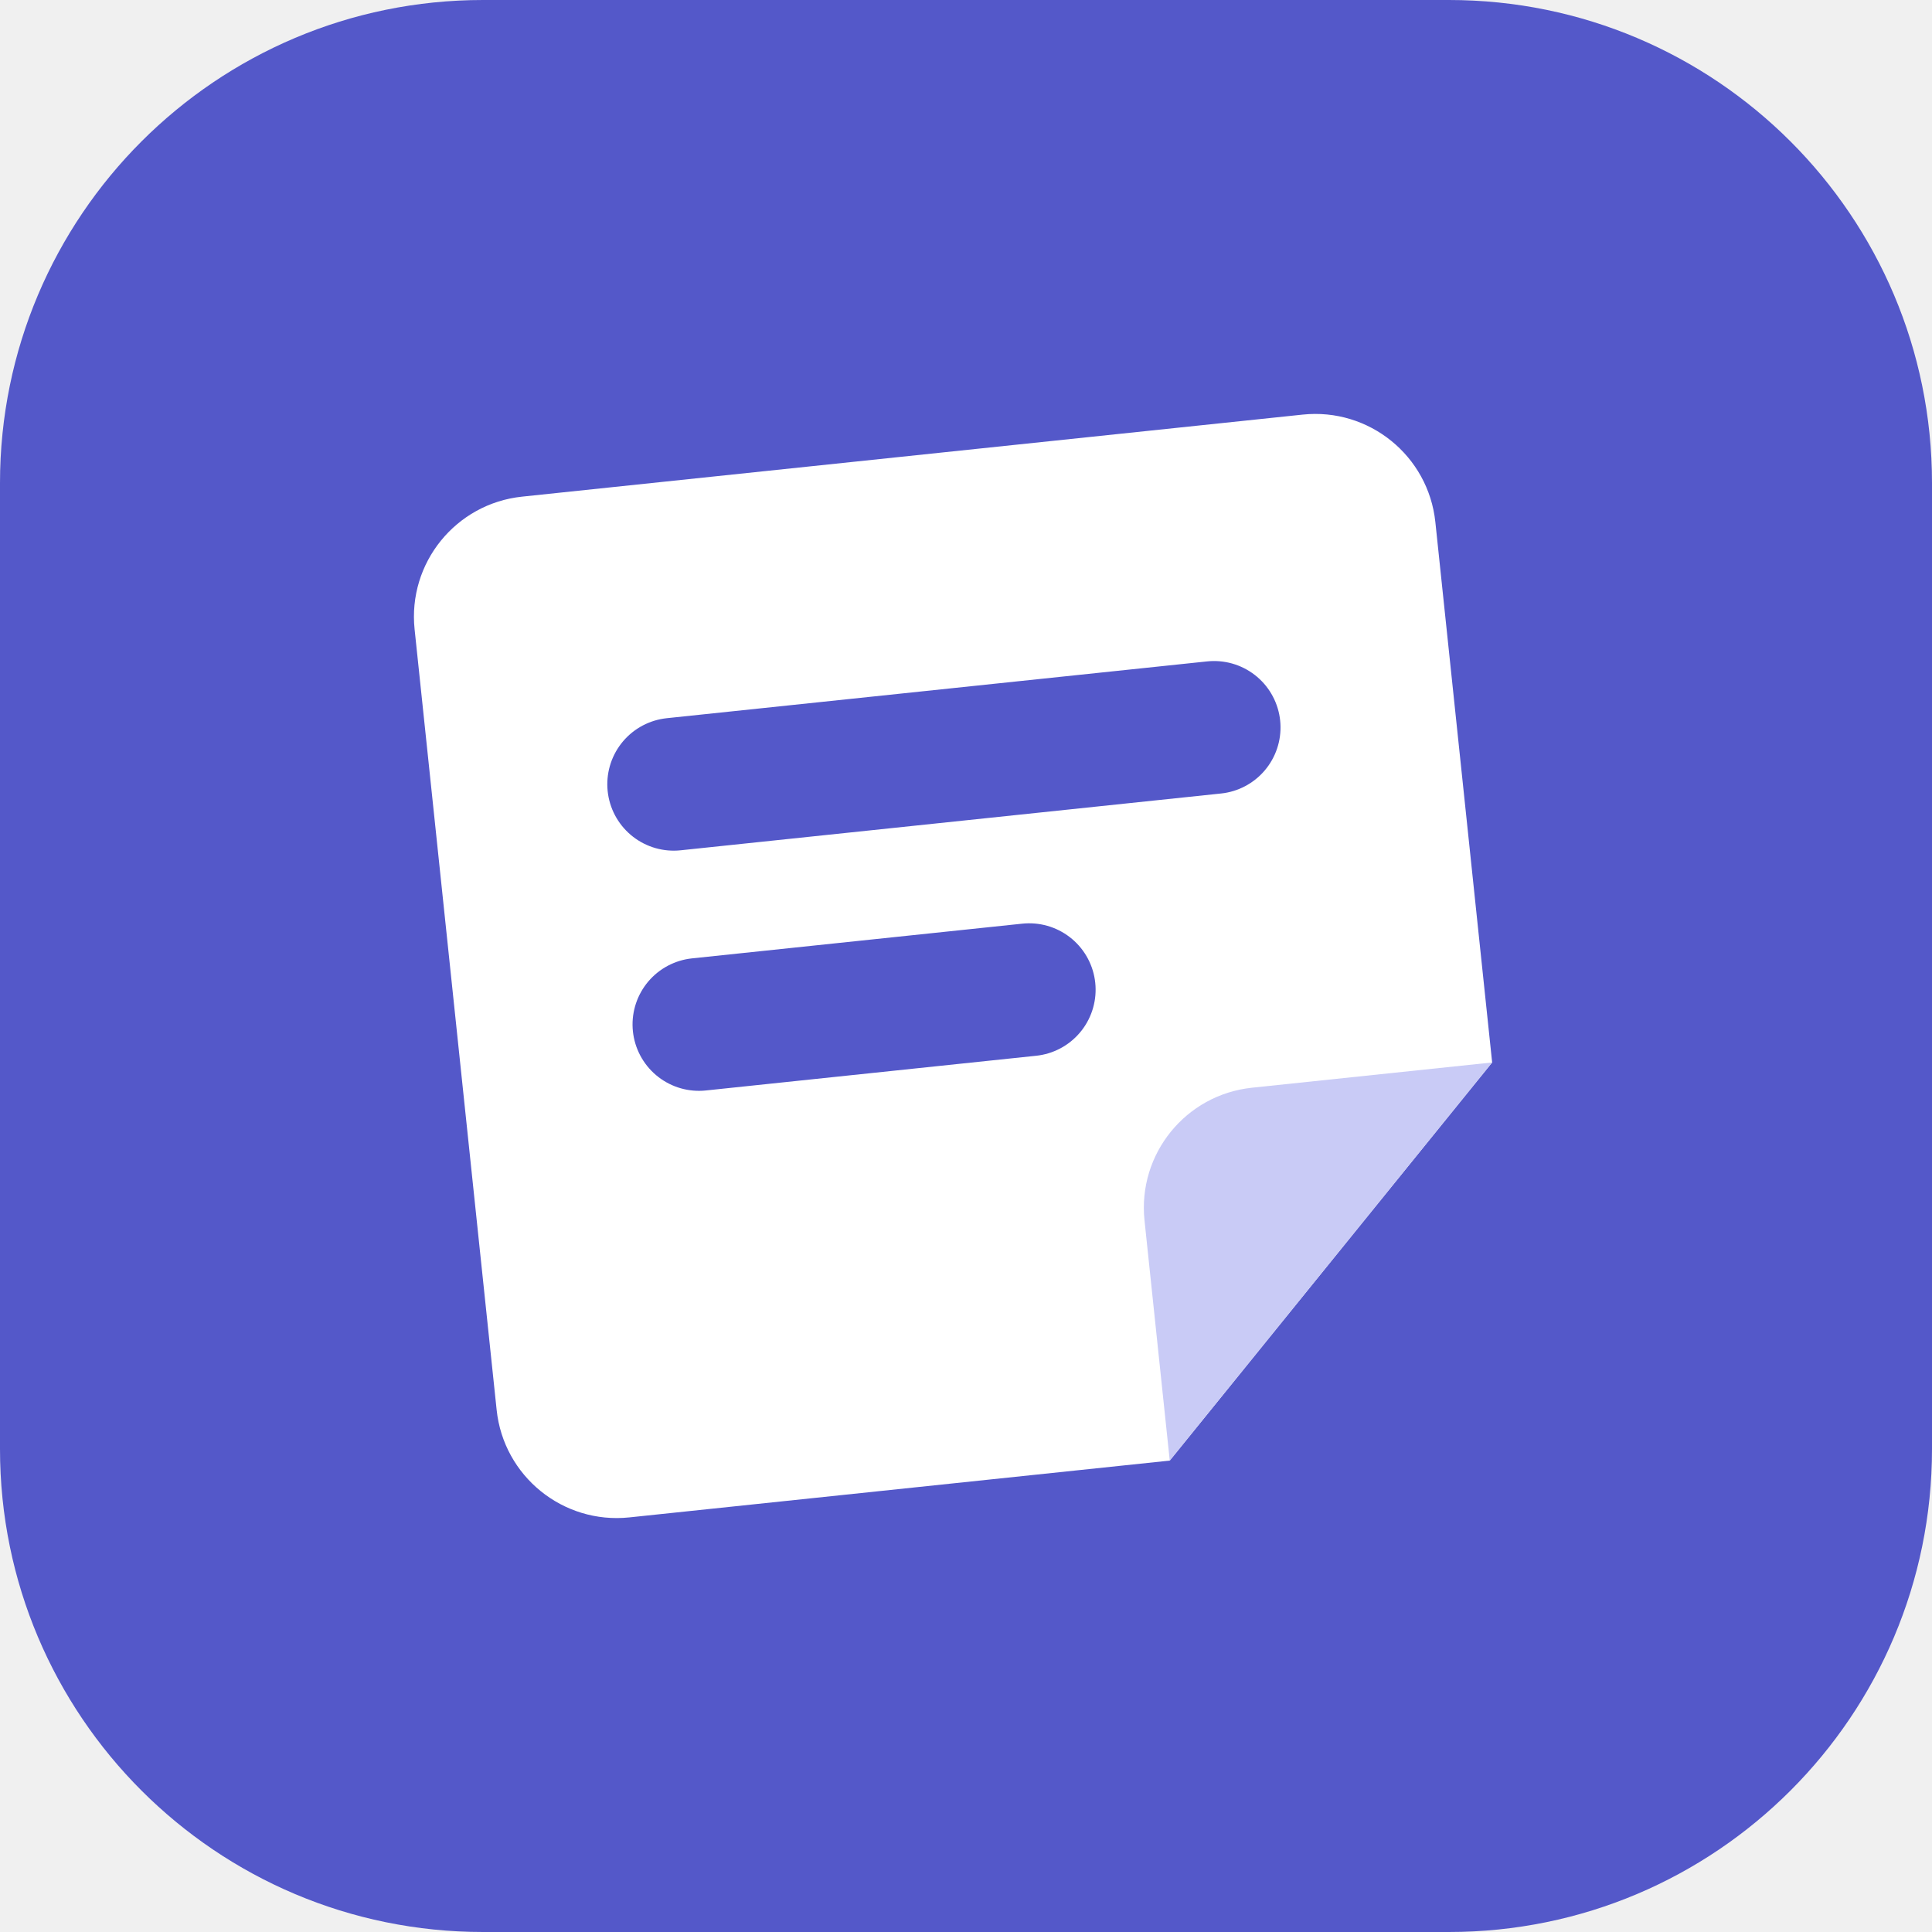
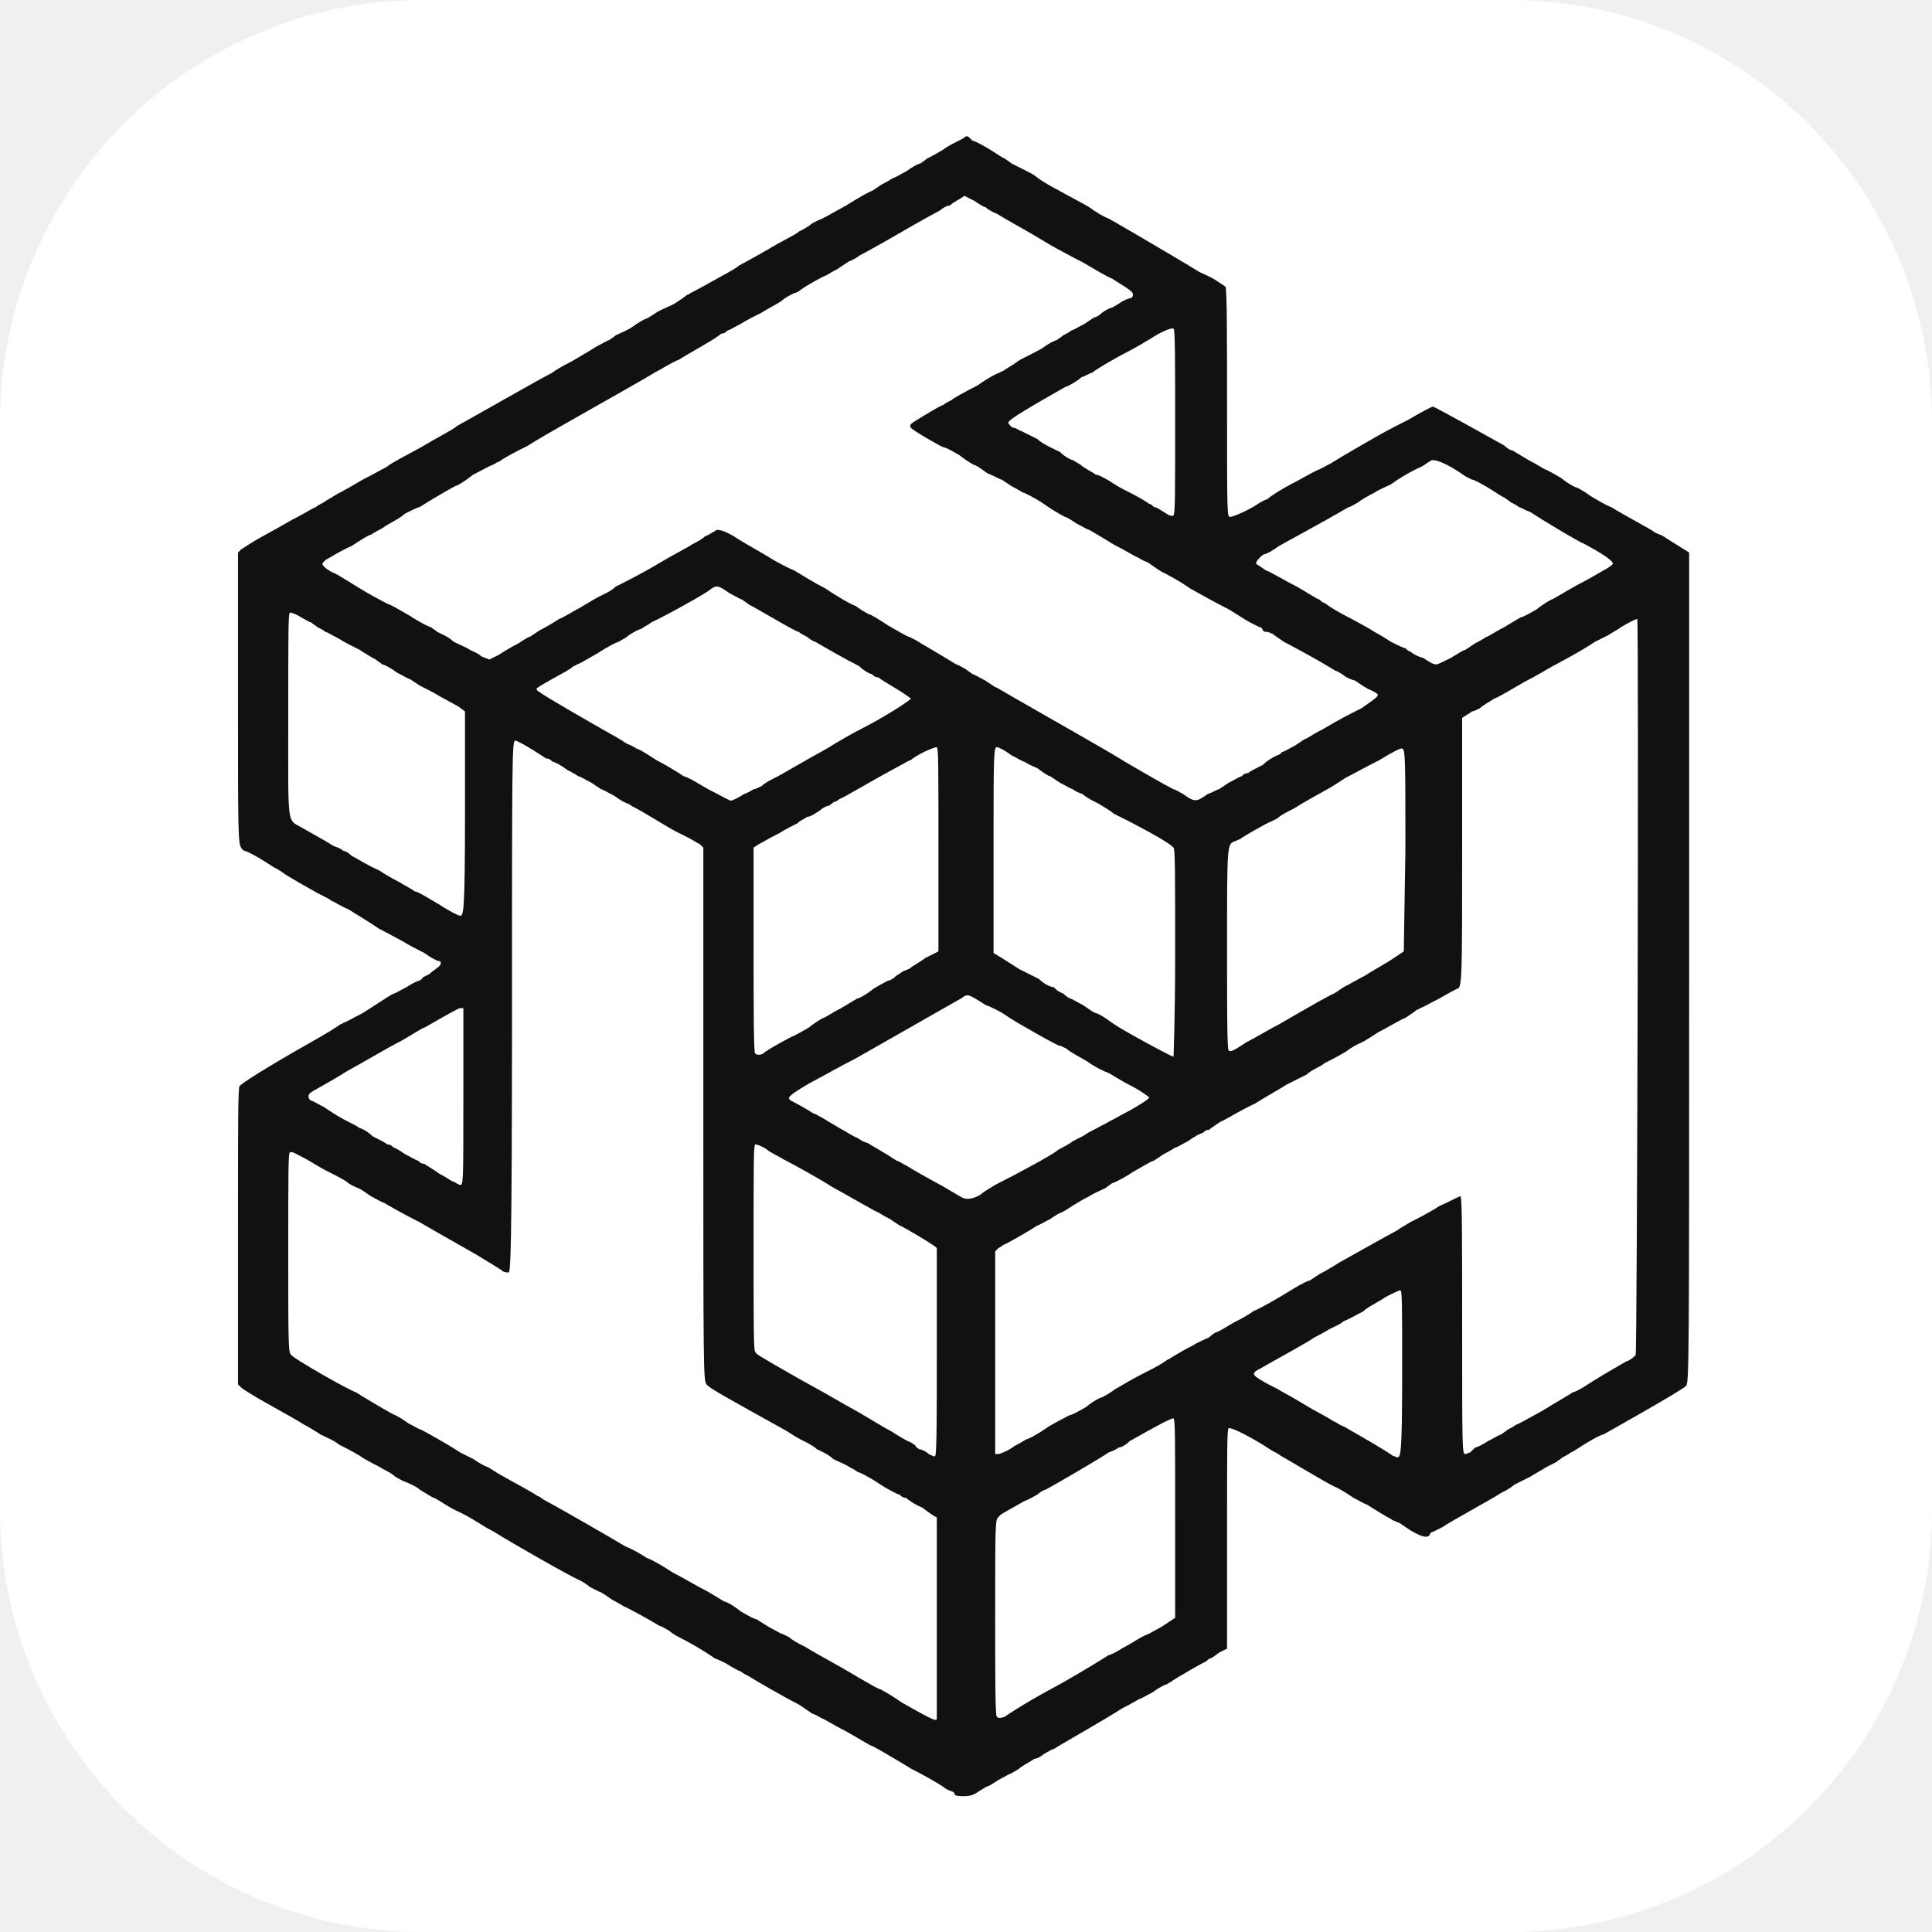
- <svg xmlns="http://www.w3.org/2000/svg" viewBox="0 0 32 32">
-   <rect width="32" height="32" rx="8" fill="#5458C9" />
-   <g transform="rotate(-6 16 16)">
-     <path d="M9.5 7.5h13a2 2 0 0 1 2 2v9l-6 6h-9a2 2 0 0 1-2-2v-13a2 2 0 0 1 2-2z" fill="#fff" />
-     <path d="M24.5 18.5h-4a2 2 0 0 0-2 2v4z" fill="#C9CBF6" />
-     <path d="M11.5 12.5h9M11.5 16.5h5.5" fill="none" stroke="#5458C9" stroke-width="2.2" stroke-linecap="round" />
+ <svg xmlns="http://www.w3.org/2000/svg" viewBox="0 0 1024 1024">
+   <rect width="1024" height="1024" rx="224" fill="#fff" />
+   <g transform="translate(72 72) scale(0.859375)">
+     <path fill="#111" fill-rule="evenodd" d="M505 1023C505 1022 504 1021 503 1021C501 1020 500 1020 499 1019C495 1016 484 1010 478 1007C475 1005 468 1001 463 998C458 995 454 993 454 993C453 993 447 989 438 984C430 980 424 976 423 976C423 976 420 974 417 973C414 971 410 968 408 967C400 963 381 952 378 950C376 949 374 948 373 947C372 947 369 945 367 944C364 942 360 940 357 939C350 934 341 929 337 927C335 926 331 924 329 922C327 921 324 919 323 919C320 917 302 907 301 907C301 907 298 905 294 903C291 901 287 898 286 898C284 897 282 896 280 895C279 894 276 892 274 891C269 889 232 868 221 861C213 857 210 854 200 849C193 846 188 842 184 840C183 840 182 839 180 838C179 837 176 836 174 834C171 832 168 831 166 830C165 830 162 828 160 827C158 825 154 823 152 822C149 820 142 817 138 814C133 811 127 808 125 807C123 805 118 803 114 801C111 799 106 796 104 795C101 793 92 788 76 779C71 776 66 773 65 772L63 770L63 679C63 607 63 587 64 586C66 584 78 576 108 559C117 554 125 549 126 548C127 548 128 547 128 547C129 547 134 544 140 541C157 530 157 530 159 529C160 529 163 527 167 525C170 523 174 521 175 521C176 520 177 520 177 519C177 519 179 518 181 517C183 515 185 514 186 513C188 512 189 509 187 509C186 509 182 507 178 504C174 502 168 499 165 497C163 496 156 492 150 489C144 485 136 480 131 477C126 475 122 472 121 472C120 471 116 469 112 467C105 463 94 457 90 454C89 453 88 453 87 452C86 452 82 449 77 446C72 443 68 441 67 441C67 441 65 440 65 439C63 437 63 426 63 347L63 257L65 255C67 254 69 252 80 246C82 245 89 241 96 237C104 233 110 229 111 229C112 228 114 227 116 226C117 225 121 223 124 221C128 219 135 215 140 212C146 209 153 205 155 204C157 202 167 197 176 192C186 186 196 181 198 179C216 169 249 150 257 146C258 145 263 142 269 139C274 136 281 132 284 130C288 128 291 126 292 126C293 125 295 124 296 123C298 122 303 120 306 118C310 115 314 113 314 113C315 113 318 111 321 109C324 107 330 105 333 103C336 101 339 99 340 98C341 98 342 97 342 97C342 97 348 94 355 90C362 86 370 82 372 80C374 79 383 74 390 70C398 65 407 61 409 59C411 58 415 56 417 54C419 53 421 52 421 52C422 52 429 48 438 43C446 38 453 34 454 34C454 34 457 32 460 30C464 28 467 26 467 26C468 26 471 24 475 22C479 19 483 17 484 17C485 16 487 15 488 14C490 13 496 10 500 7C505 4 510 2 511 1C512 0 513 0 514 1C515 2 516 3 516 3C517 3 521 5 526 8C531 11 535 14 536 14C537 15 539 16 540 17C542 18 546 20 548 21C550 22 554 24 555 25C556 26 562 30 568 33C575 37 583 41 588 44C592 47 597 50 600 51C609 56 653 82 656 84C658 85 663 87 666 89C669 91 672 93 672 93C673 94 673 126 673 165C673 235 673 235 675 235C677 235 688 230 692 227C692 227 695 225 698 224C700 222 708 217 716 213C723 209 729 206 729 206C730 206 733 204 737 202C745 197 759 189 766 185C773 181 783 176 785 175C790 172 799 167 800 167C801 167 835 186 844 191C846 193 848 194 849 194C849 194 854 197 859 200C865 203 869 206 870 206C870 206 874 208 879 211C884 215 888 217 889 217C889 217 893 219 897 222C902 225 907 228 910 229C918 234 935 243 936 244C937 245 938 245 940 246C941 246 945 249 950 252L958 257L958 513C958 757 958 770 956 771C955 773 905 801 905 801C904 801 900 803 895 806C890 809 886 812 885 812C884 813 882 814 880 815C879 816 877 817 876 818C874 819 872 820 870 821C867 823 863 825 860 827C856 829 852 831 850 832C848 834 844 836 842 837C836 841 810 855 806 858C804 859 802 860 800 861C799 861 798 862 798 863C796 865 793 864 786 860C783 858 779 855 778 855C776 854 775 854 774 853C770 851 759 844 759 844C758 844 755 842 751 840C748 838 742 834 739 833C733 830 708 815 706 814C705 813 704 813 703 812C702 812 698 809 693 806C681 799 676 797 674 797C673 798 673 808 673 865L673 933L669 935C667 936 665 938 663 939C662 939 661 940 660 941C659 941 642 951 639 953C638 954 637 954 636 955C635 955 631 957 627 960C623 962 620 964 619 964C619 964 614 967 608 970C599 976 574 990 566 995C565 995 562 997 560 998C559 999 556 1001 554 1001C553 1002 549 1004 546 1006C544 1008 541 1009 540 1010C539 1010 536 1012 532 1014C529 1016 526 1018 525 1018C525 1018 523 1019 520 1021C517 1023 515 1024 511 1024C508 1024 506 1024 505 1023ZM494 976C494 953 494 853 494 852C493 852 489 849 485 846C480 844 476 841 475 840C473 840 472 839 471 838C470 838 464 835 458 831C452 827 446 824 445 824C444 823 442 822 440 821C439 820 434 818 430 816C427 813 422 811 420 810C418 808 414 806 410 804C406 802 402 799 400 798C364 778 353 772 352 770C350 768 350 760 350 604L350 439L348 437C346 436 343 434 341 433C339 432 335 430 333 429C331 428 326 425 321 422C316 419 311 416 309 415C307 414 305 413 304 412C303 412 299 410 295 407C291 405 288 403 287 403C287 403 284 401 281 399C277 397 274 395 273 395C273 395 270 393 266 391C262 388 258 386 257 386C256 385 255 384 253 384C241 376 235 373 234 373C232 373 232 385 232 537C232 694 231 700 230 701C229 701 227 701 226 700C225 699 218 695 210 690C203 686 187 677 175 670C163 664 153 658 153 658C152 658 149 656 145 654C142 652 138 649 137 649C135 648 132 647 130 645C127 643 121 640 117 638C113 636 107 632 103 630C99 628 96 626 95 627C94 627 94 639 94 689C94 746 94 751 96 752C97 754 132 774 136 775C137 776 138 776 139 777C144 780 159 789 160 789C160 789 164 791 168 794C172 796 175 798 176 798C176 798 191 806 200 812C202 813 206 815 208 816C211 818 214 820 217 821C219 822 223 825 227 827C232 830 242 835 248 839C249 839 251 841 253 842C259 845 292 864 302 870C307 872 312 875 315 877C318 878 325 882 331 886C337 889 347 895 353 898C358 901 363 904 363 904C364 904 368 906 373 910C378 913 382 915 383 915C383 915 386 917 391 920C395 922 398 924 399 924C399 924 401 925 403 926C405 928 409 930 413 932C421 937 431 942 446 951C453 955 458 958 459 958C459 958 465 961 472 966C493 978 494 978 494 976ZM536 975C537 974 551 965 568 956C586 946 600 937 600 937C601 937 605 935 608 933C612 931 618 927 622 925C625 924 628 922 630 921C632 920 635 918 638 916L641 914L641 853C641 802 641 792 640 791C638 791 629 796 613 805C611 807 608 809 606 809C605 810 603 811 600 812C596 815 565 833 561 835C560 835 557 837 556 838C554 839 551 841 548 842C536 849 533 850 532 852C530 853 530 857 530 914C530 947 530 975 531 975C532 976 533 976 536 975ZM494 750C494 715 494 686 494 686C494 685 472 672 471 672C471 672 468 670 465 668C461 666 458 664 458 664C457 664 440 654 429 648C423 644 405 634 399 631C396 629 391 627 389 625C386 623 383 622 382 622C381 623 381 631 381 686C381 735 381 749 382 750C383 752 386 753 394 758C396 759 406 765 417 771C428 777 438 783 440 784C451 790 460 796 466 799C469 801 474 804 476 805C479 806 481 808 481 808C481 809 482 809 483 810C484 810 487 811 489 813C491 814 493 815 493 814C494 814 494 786 494 750ZM781 764C781 721 781 713 780 712C779 712 775 714 771 716C767 719 760 722 757 725C753 727 748 730 745 731C743 733 738 735 736 736C733 738 729 740 727 741C723 744 699 757 694 760C688 763 688 764 695 768C698 770 703 772 706 774C708 775 715 779 720 782C728 787 733 789 739 793C740 793 742 795 745 796C752 800 773 812 775 814C776 814 777 815 778 815C780 815 781 814 781 764ZM542 808C546 806 549 804 549 804C550 804 556 801 563 796C570 792 576 789 576 789C577 789 581 787 586 784C591 780 595 778 596 778C596 778 600 776 604 773C609 770 616 766 620 764C632 758 633 757 636 755C640 753 642 751 652 746C655 744 660 742 662 741C664 739 666 738 666 738C667 738 672 735 677 732C683 729 688 726 689 725C694 723 706 716 714 711C719 708 723 706 724 706C724 706 727 704 730 702C734 700 739 697 742 695C767 681 776 676 778 675C779 674 783 672 786 670C790 668 798 664 804 660C811 657 816 654 817 654C818 655 818 681 818 734C818 811 818 813 820 813C821 813 822 812 823 812C824 811 825 810 826 809C827 809 831 807 834 805C838 803 841 801 842 801C843 800 845 799 846 798C848 797 850 796 851 795C852 795 859 791 868 786C876 781 885 776 886 775C887 775 891 773 894 771C900 767 912 760 919 756C922 755 924 753 925 752C926 751 927 299 926 298C925 298 921 300 916 303C915 304 911 306 908 308C906 309 902 311 900 312C897 314 891 318 874 327C872 328 864 333 856 337C849 341 841 346 838 347C835 349 831 351 829 353C827 354 825 355 824 355C824 355 823 356 821 357L818 359L818 440C818 517 818 526 815 526C815 526 809 529 804 532C798 535 793 538 792 538C792 538 791 539 790 539C789 540 786 542 783 544C780 545 772 550 766 553C760 557 755 560 754 560C754 560 750 562 746 565C741 568 735 571 733 572C731 574 725 576 722 579C718 581 712 584 710 585C707 587 698 592 690 597C681 601 672 607 669 608C666 610 663 612 662 613C660 613 659 614 658 615C657 615 653 617 649 620C645 622 642 624 641 624C641 624 638 626 634 628C631 630 628 632 628 632C627 632 622 635 615 639C609 643 603 646 602 646C601 647 599 648 598 649C596 650 591 652 588 654C584 656 579 659 576 661C573 663 571 664 571 664C570 664 567 666 564 668C560 670 557 672 556 672C555 673 554 673 553 674C548 677 536 684 535 684C535 684 534 685 532 686L530 688L530 751L530 813L532 813C533 813 538 811 542 808ZM521 653C523 651 527 649 530 647C544 640 566 628 568 626C569 625 574 623 578 620C582 618 586 616 587 615C591 613 604 606 615 600C620 597 625 594 625 593C625 593 620 589 614 586C608 583 602 579 600 578C597 577 591 574 587 571C582 568 576 565 574 563C572 562 570 561 569 561C569 561 563 558 556 554C549 550 540 545 536 542C533 540 527 537 524 536C513 529 513 529 509 532C500 537 460 560 444 569C434 574 422 581 416 584C404 591 402 593 403 594C403 595 407 596 418 603C419 603 422 605 424 606C427 608 431 610 434 612C438 614 442 617 445 618C448 620 450 621 451 621C451 621 463 628 466 630C467 631 468 631 469 632C470 632 473 634 475 635C480 638 485 641 498 648C503 651 508 654 510 655C512 656 516 656 521 653ZM202 592L202 538L200 538C199 538 192 542 178 550C177 550 171 554 164 558C156 562 141 571 130 577C119 584 109 589 108 590C106 591 106 594 108 595C109 595 112 597 116 599C119 601 125 605 129 607C133 609 137 611 138 612C139 612 143 614 146 617C150 619 154 621 155 622C157 622 158 623 159 624C160 624 163 626 166 628C170 630 173 632 174 632C175 633 176 634 178 634C179 635 183 637 187 640C191 642 195 645 196 645C198 646 199 647 200 647C202 647 202 646 202 592ZM641 504C641 455 641 440 640 439C638 437 634 434 613 423C609 421 605 419 603 418C601 416 597 414 594 412C590 410 586 408 584 406C581 405 579 404 578 403C577 403 574 401 570 399C567 397 564 395 564 395C563 395 560 393 556 390C551 388 548 386 548 386C547 386 544 384 540 382C536 379 532 377 531 377C529 377 529 383 529 441L529 504L534 507C537 509 542 512 545 514C547 515 553 518 557 520C560 523 564 525 566 525C567 526 569 528 572 529C574 531 576 532 576 532C577 532 580 534 584 536C587 538 591 541 592 541C595 542 598 544 602 547C609 552 639 568 640 568C640 567 641 545 641 504ZM387 566C387 565 405 555 406 555C406 555 410 553 415 550C420 546 424 544 424 544C425 544 429 541 435 538C440 535 445 532 445 532C446 532 450 530 455 526C460 523 464 521 464 521C465 521 467 520 469 518C471 517 473 515 474 515C476 514 477 514 478 513C479 512 483 510 487 507L495 503L495 440C495 388 495 378 494 377C492 377 481 382 478 385C477 385 474 387 472 388C448 401 437 408 434 409C433 410 431 411 430 411C430 412 428 412 428 413C427 413 424 414 422 416C419 418 416 420 414 420C413 421 410 422 408 424C406 425 400 428 397 430C389 434 388 435 384 437L381 439L381 502C381 537 381 566 382 566C383 567 385 567 387 566ZM685 559C691 556 699 551 705 548C724 537 738 529 739 529C739 529 742 527 745 525C749 523 754 520 758 518C761 516 768 512 773 509L782 503L783 441C783 385 783 378 781 378C781 377 775 380 767 385C759 389 750 394 746 396C743 398 737 402 733 404C726 408 722 410 714 415C710 417 706 419 704 421C702 422 700 423 700 423C699 423 685 431 682 433C681 434 680 434 678 435C673 437 673 435 673 502C673 536 673 564 674 564C675 565 676 565 685 559ZM203 418L203 355L199 352C197 351 192 348 188 346C185 344 179 341 175 339C172 337 169 335 169 335C168 335 165 333 161 331C157 328 153 326 152 326C151 325 149 324 148 323C146 322 141 319 138 317C134 315 128 312 125 310C121 308 118 306 117 306C116 305 114 304 112 303C111 302 109 301 108 300C107 300 104 298 102 297C99 295 96 294 95 294C94 295 94 306 94 358C94 429 93 421 103 427C108 430 114 433 122 438C125 439 127 440 128 441C129 441 131 442 133 444C137 446 143 450 150 453C153 455 158 458 162 460C167 463 171 465 172 466C174 466 180 470 187 474C193 478 199 481 200 481C202 481 203 480 203 418ZM375 406C378 405 381 403 381 403C382 403 384 402 386 401C388 399 392 397 396 395C405 390 408 388 426 378C434 373 443 368 445 367C461 359 478 348 478 347C478 347 474 344 469 341C464 338 459 335 458 334C456 334 455 333 454 332C453 332 449 330 446 327C438 323 424 315 419 312C418 312 415 310 414 309C412 308 410 307 409 306C407 306 384 292 378 289C377 288 375 287 374 286C373 286 370 284 366 282C359 277 358 277 354 280C352 282 325 297 318 300C317 301 315 302 315 302C315 302 313 303 312 304C311 304 307 306 304 308C302 310 299 311 298 312C297 312 291 315 285 319C278 323 273 326 272 326C272 326 271 327 270 327C269 328 266 330 264 331C253 337 248 340 247 341C247 341 248 343 249 343C251 345 279 361 293 369C295 370 300 373 303 375C306 376 309 378 309 378C310 378 315 381 321 385C327 388 335 393 338 395C342 396 349 401 355 404C361 407 366 410 367 410C368 410 372 408 375 406ZM661 406C664 405 667 403 668 403C668 403 671 401 674 399C678 397 681 395 682 395C683 394 684 393 686 393C687 392 691 390 695 388C698 385 702 383 704 382C705 382 706 381 707 380C708 380 711 378 715 376C718 374 721 372 721 372C722 372 726 369 732 366C744 359 746 358 756 353C763 348 766 346 766 345C766 344 764 343 762 342C759 341 755 338 752 336C748 335 745 333 744 332C742 331 741 330 740 330C735 327 727 322 708 312C705 310 702 308 701 307C700 307 699 306 698 306C697 306 696 306 695 305C695 304 694 303 693 303C691 302 689 301 687 300C685 299 679 295 674 292C668 289 657 283 650 279C643 274 635 270 633 269C631 268 627 265 624 263C621 262 618 260 618 260C617 260 611 256 603 252C595 247 588 243 588 243C587 243 584 241 580 239C577 237 574 235 573 235C573 235 567 232 560 227C554 223 548 220 547 220C547 220 544 218 540 216C537 214 534 212 534 212C533 212 530 210 525 208C521 205 518 203 517 203C517 203 513 201 508 197C503 194 499 192 498 192C497 192 478 181 478 180C477 178 477 178 487 172C492 169 497 166 498 166C499 165 501 164 503 163C504 162 511 158 519 154C526 149 532 146 533 146C533 146 534 145 535 145C536 144 540 142 544 139C547 137 554 134 559 131C563 128 567 126 568 126C569 125 571 124 572 123C574 122 576 121 577 120C578 120 581 118 585 116C588 114 591 112 591 112C592 112 594 111 596 109C599 107 601 106 602 106C602 106 604 105 607 103C610 101 613 100 614 100C614 100 615 99 615 98C615 96 613 95 602 88C599 87 591 82 584 78C576 74 569 70 567 69C565 68 557 63 550 59C543 55 534 50 531 48C528 47 525 45 524 44C523 44 520 42 517 40L511 37L508 39C506 40 503 42 502 43C500 43 497 45 496 46C494 47 483 53 471 60C459 67 448 73 446 74C445 75 443 76 441 77C440 77 436 80 433 82C429 84 426 86 426 86C425 86 414 92 410 95C409 96 407 97 406 97C404 98 400 100 398 102C395 104 389 107 386 109C382 111 376 114 373 116C369 118 366 120 365 120C364 121 363 122 361 122C358 125 343 133 335 138C330 140 324 144 320 146C307 154 249 186 242 191C234 195 228 198 224 201C223 201 222 202 220 203C219 203 214 206 208 209C203 213 198 216 197 216C195 217 181 225 175 229C174 229 170 231 166 233C163 236 156 239 152 242C148 244 145 246 145 246C144 246 139 249 133 253C126 256 120 260 118 261C116 262 115 264 115 264C115 265 118 268 123 270C127 272 136 278 143 282C150 286 156 289 156 289C157 289 162 292 169 296C175 300 181 303 182 303C183 304 185 305 186 306C188 307 193 309 196 312C200 314 205 316 206 317C208 318 211 319 213 321L218 323L224 320C227 318 232 315 236 313C239 311 242 309 243 309C243 309 246 307 249 305C253 303 258 300 261 298C264 297 270 293 274 291C279 288 284 285 286 284C288 283 293 281 296 278C300 276 312 270 322 264C332 258 342 253 343 252C345 251 349 249 351 247C354 246 356 244 357 244C358 242 363 243 372 249C375 251 386 257 394 262C396 263 401 266 406 268C411 271 419 276 425 279C431 283 439 288 444 290C448 293 452 295 452 295C453 295 458 298 464 302C471 306 476 309 477 309C477 309 479 310 481 311C484 313 493 318 506 326C507 326 510 328 512 329C513 330 515 331 516 332C517 332 520 334 524 336C527 338 530 340 530 340C531 340 537 344 546 349C558 356 599 379 610 386C622 393 634 400 640 403C641 403 644 405 646 406C653 411 654 411 661 406ZM811 322C816 319 819 317 820 317C820 317 823 315 826 313C830 311 833 309 833 309C834 309 838 306 844 303C849 300 854 297 854 297C855 297 859 295 864 292C869 288 873 286 873 286C874 286 880 282 889 277C897 273 905 268 907 267C909 266 911 264 911 264C911 262 905 258 894 252C889 250 866 236 860 232C857 231 854 229 853 229C852 228 850 227 848 226C847 225 845 224 844 223C843 223 839 220 834 217C829 214 825 212 824 212C824 212 822 211 820 210C809 202 799 198 798 201C797 201 795 203 793 204C786 207 778 212 774 215C772 216 767 218 764 220C760 222 755 225 754 226C752 227 749 229 748 229C729 240 712 249 705 253C701 256 697 258 696 258C695 258 690 263 691 264C691 264 694 266 697 268C700 269 708 274 716 278C723 282 729 286 730 286C731 287 732 288 733 288C737 291 742 294 750 298C759 303 761 304 764 306C766 307 771 310 774 312C778 314 782 316 783 316C784 317 785 318 786 318C787 319 790 321 794 322C797 324 800 326 802 326C803 326 807 324 811 322ZM641 176C641 140 641 119 640 119C639 118 632 121 626 125C621 128 616 131 612 133C606 136 592 144 590 146C589 146 586 148 583 149C581 151 576 154 573 155C552 167 538 175 538 177C538 177 539 179 541 180C543 180 545 182 546 182C548 183 552 185 556 187C559 190 566 193 570 195C573 198 577 200 578 200C579 201 582 202 584 204C587 206 591 208 592 209C594 209 597 211 599 212C601 213 605 216 609 218C615 221 621 224 625 227C626 227 627 228 628 229C630 229 632 231 634 232C637 234 639 235 640 234C641 233 641 220 641 176Z" />
  </g>
</svg>
